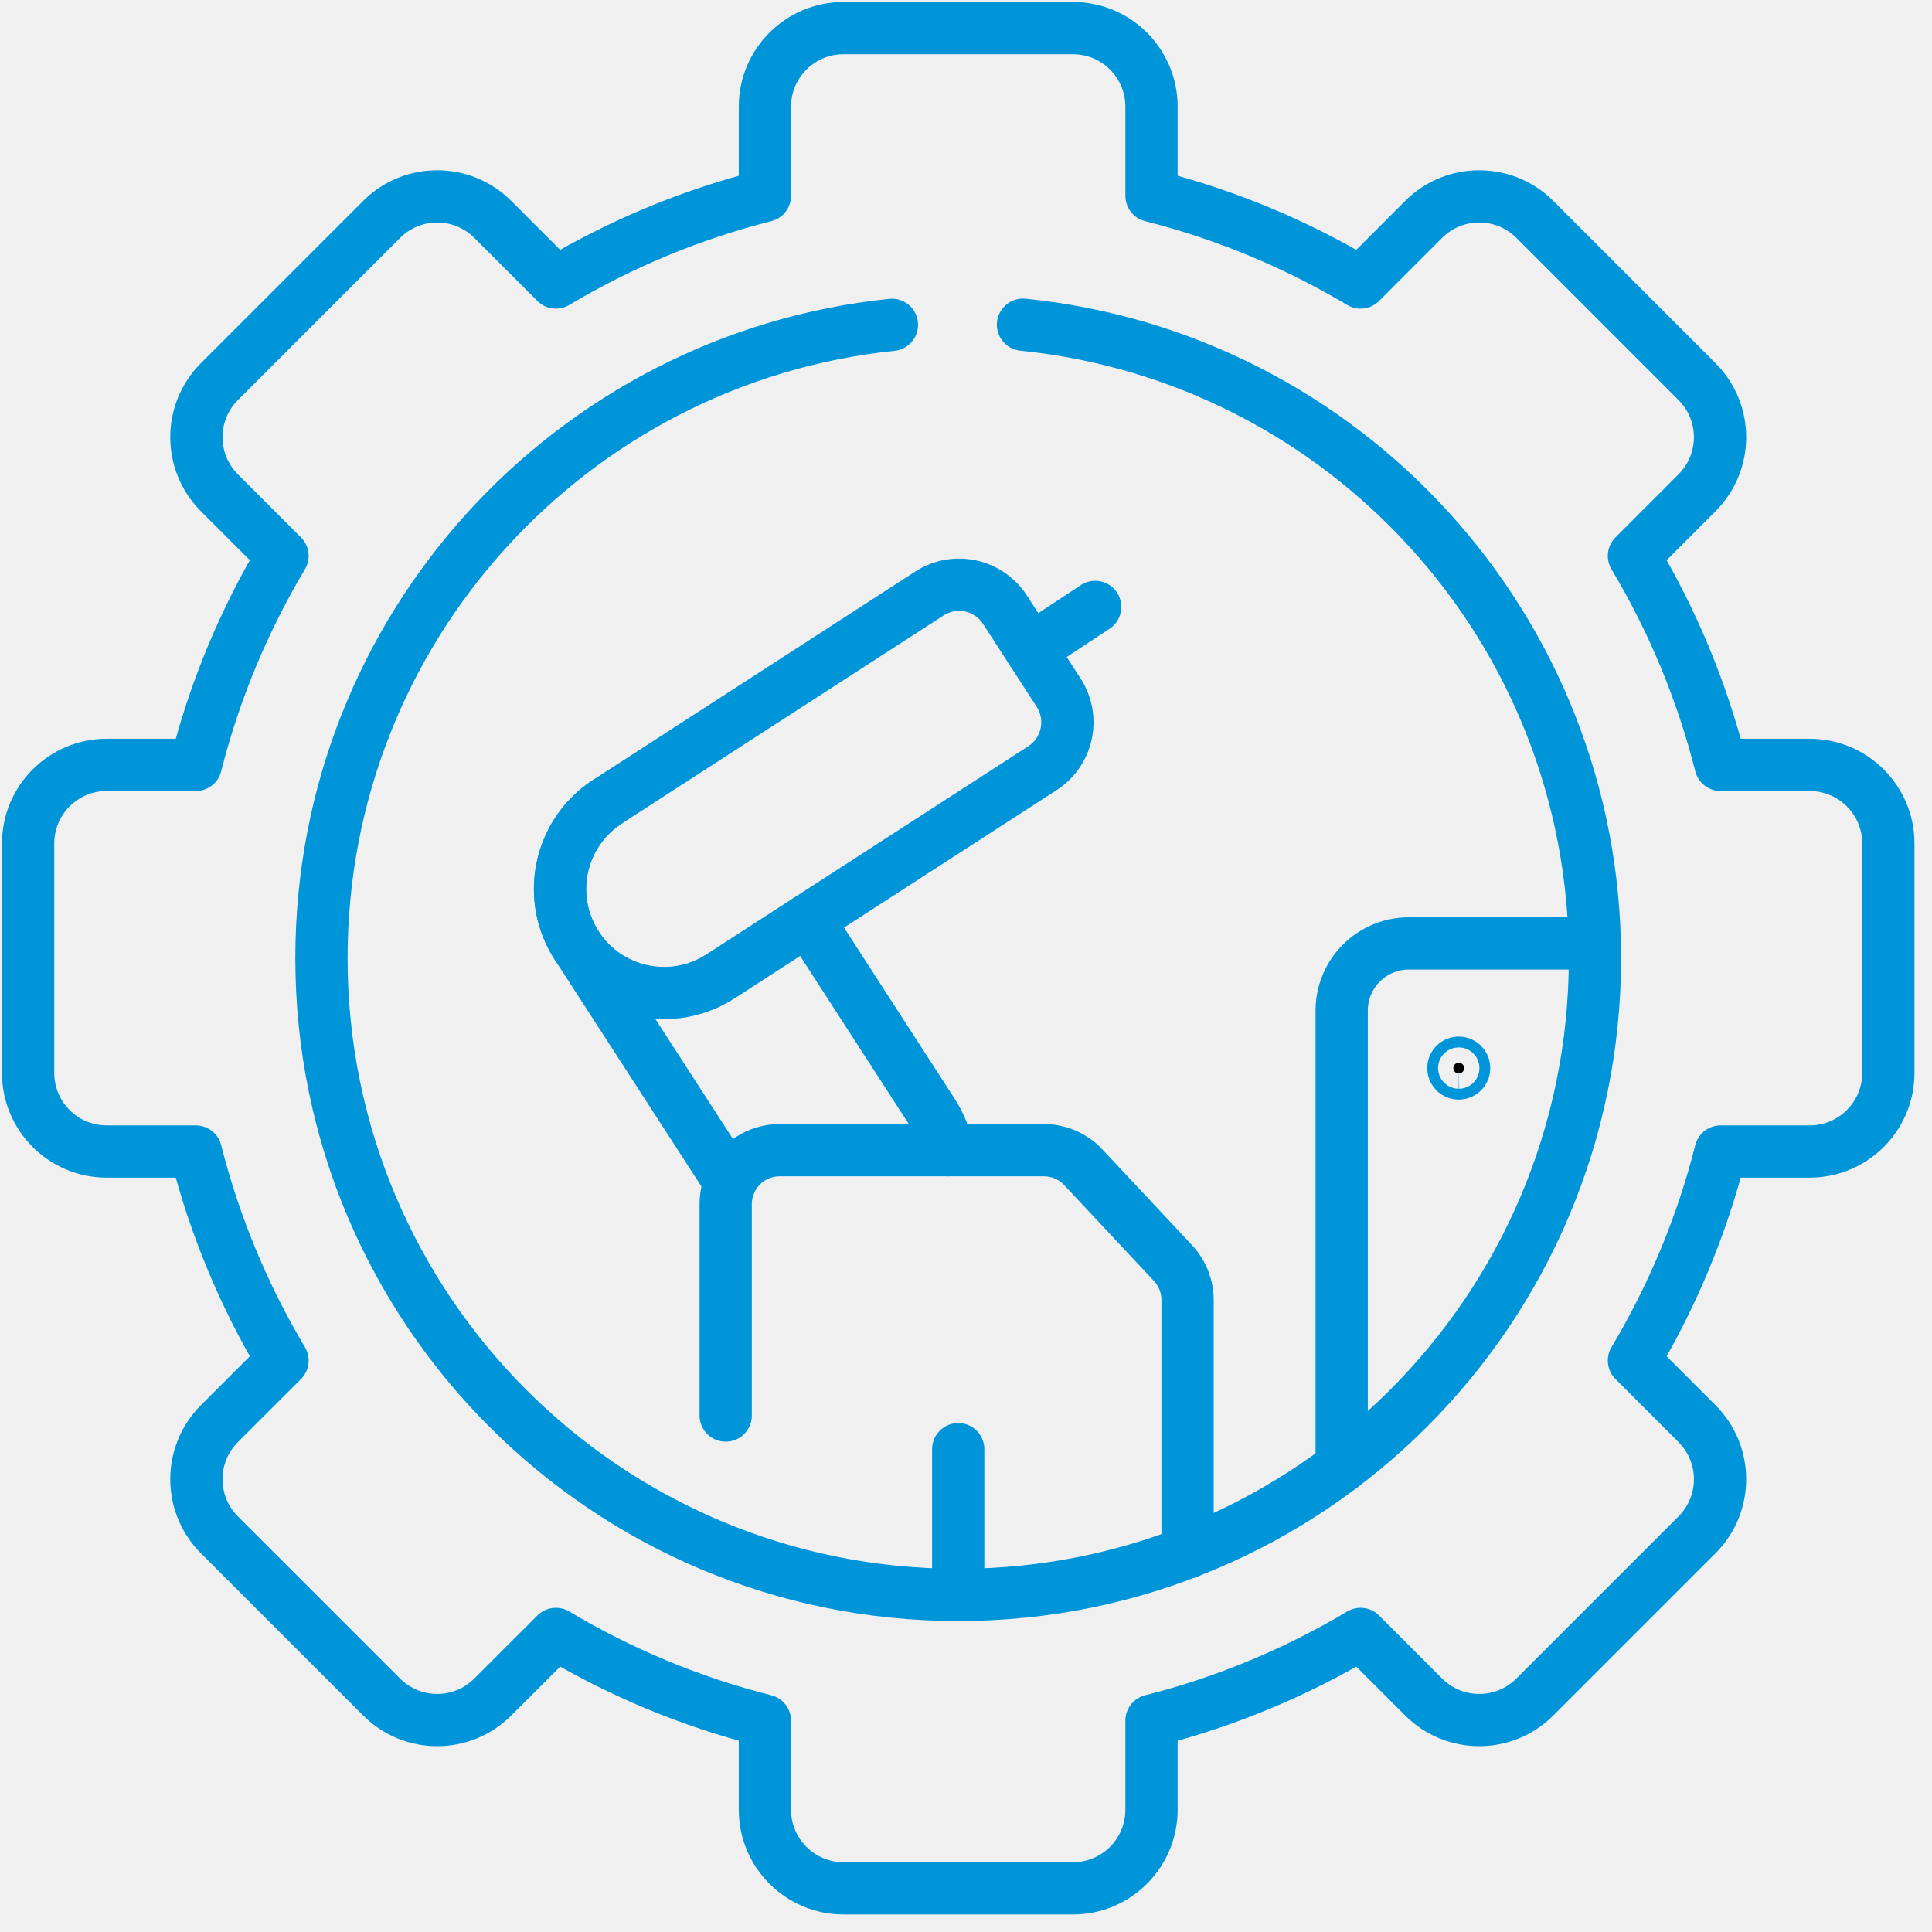
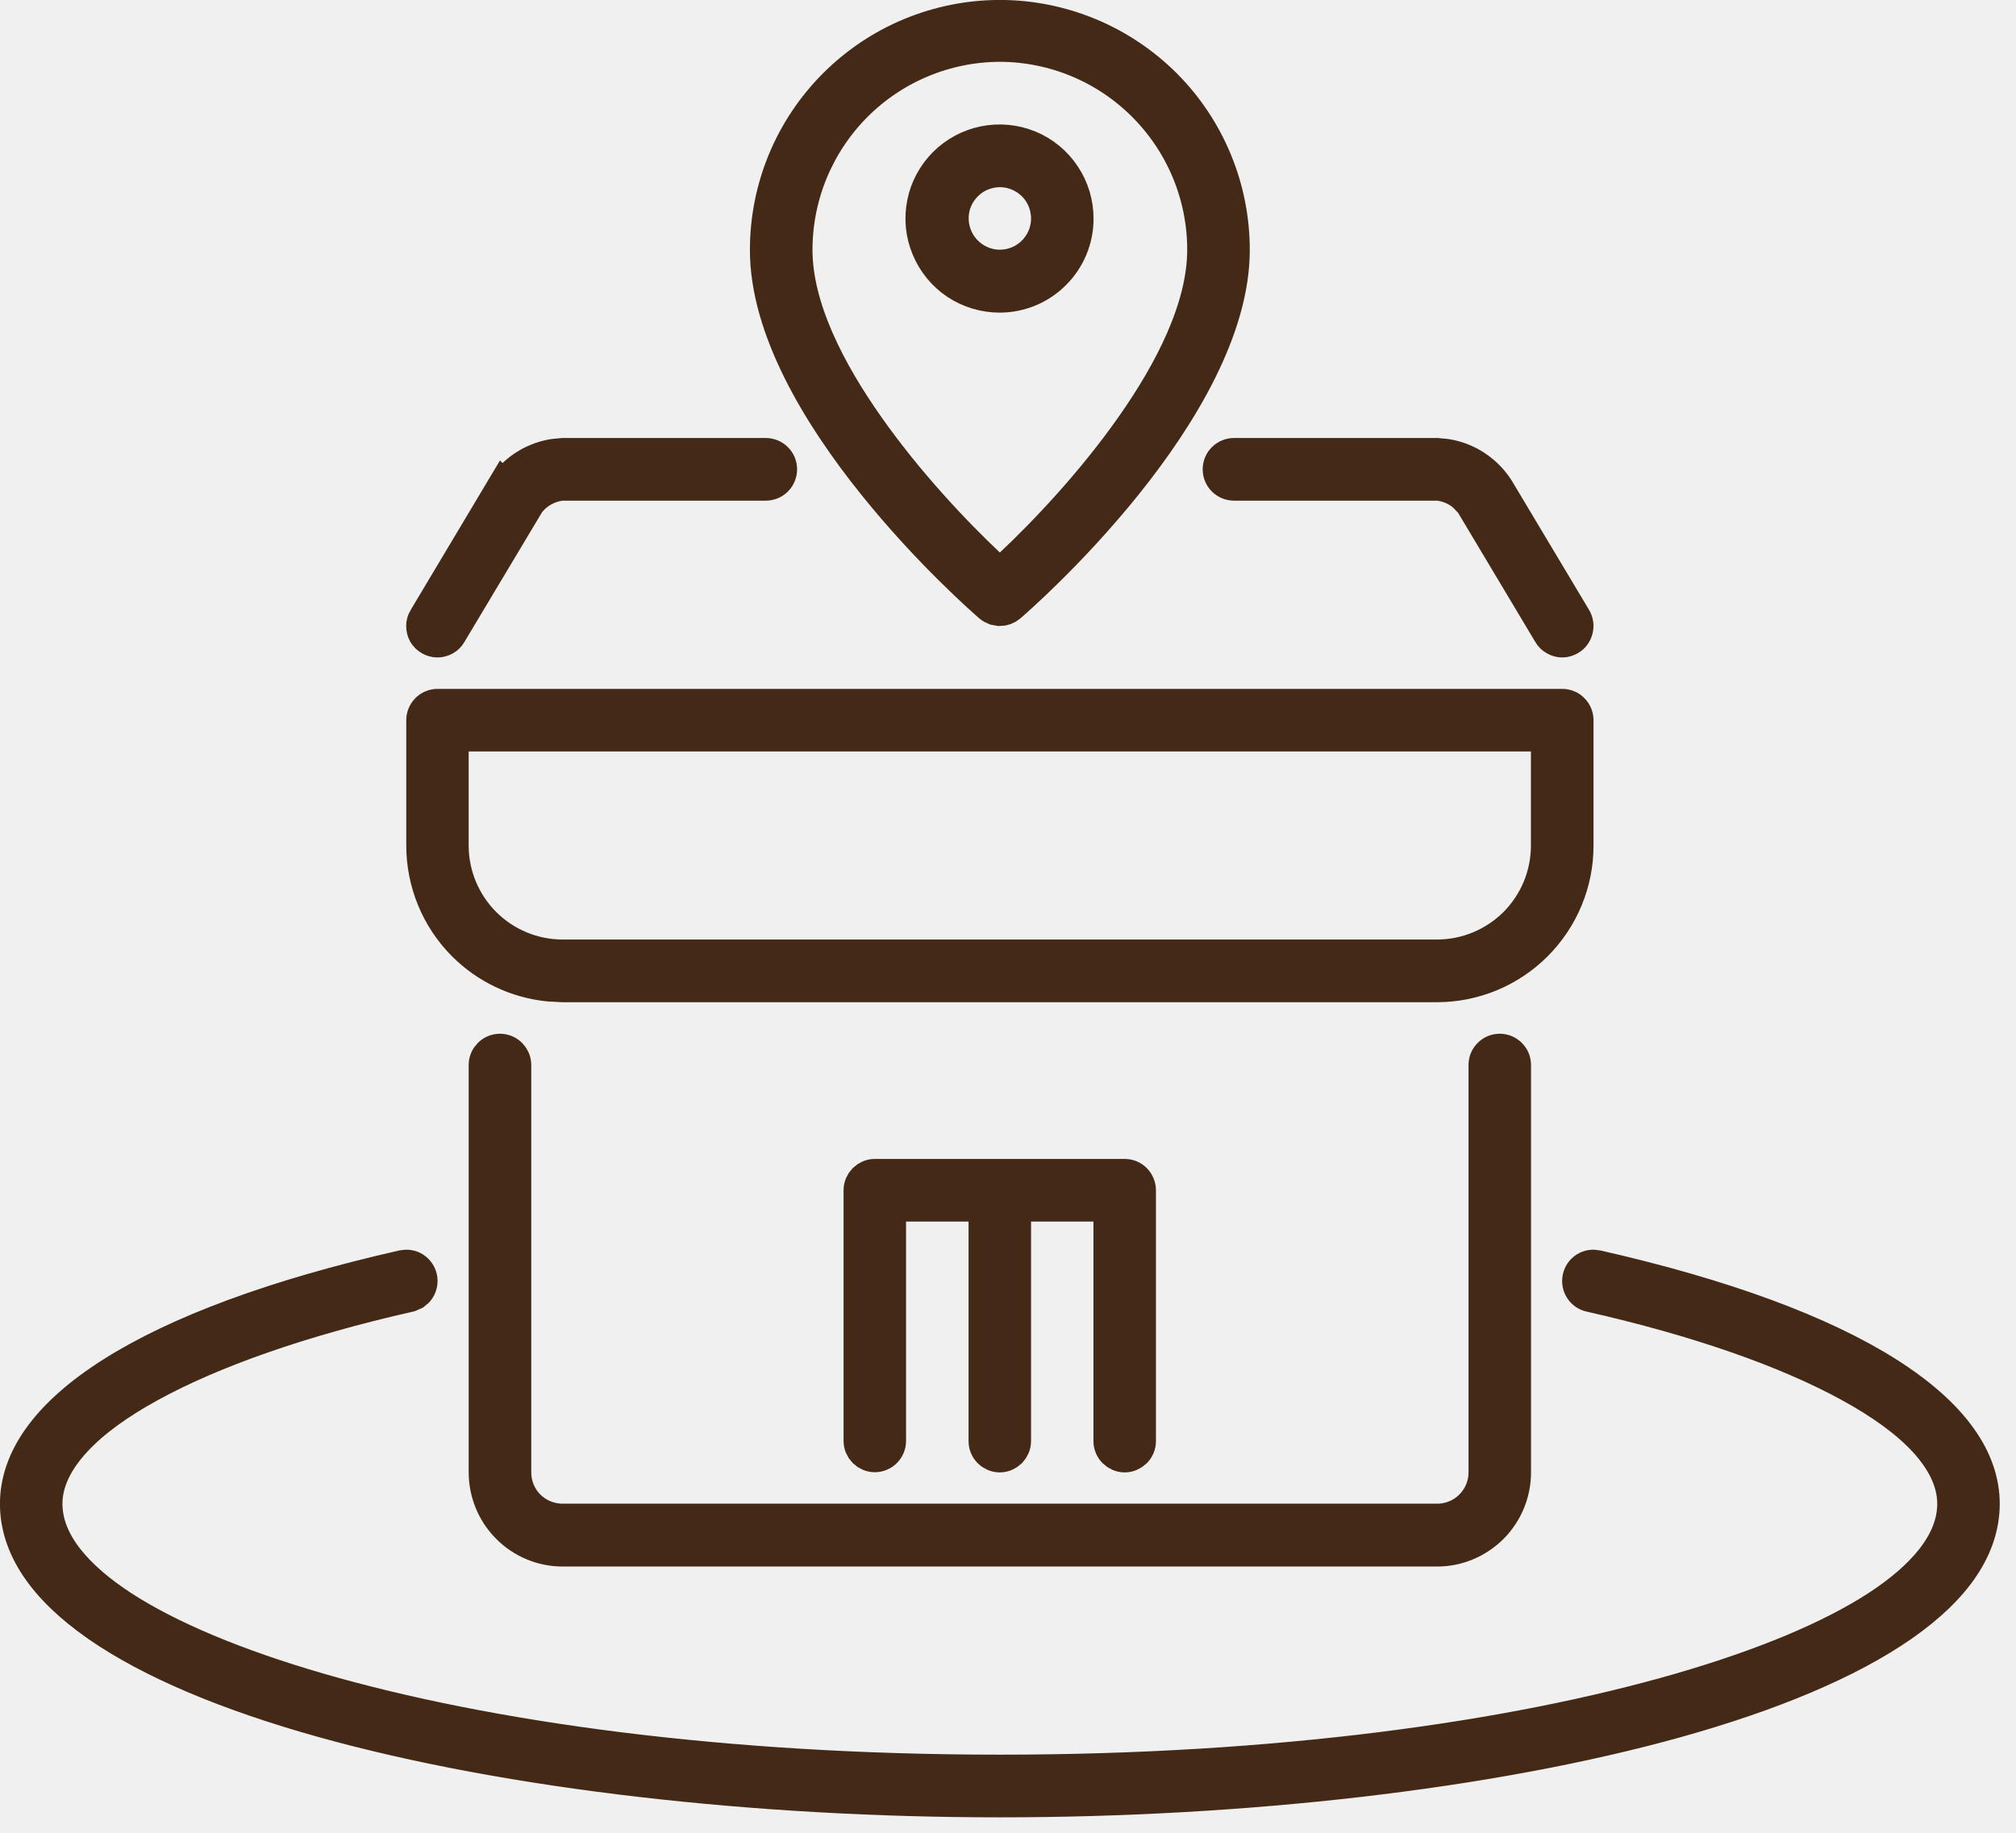
- <svg xmlns="http://www.w3.org/2000/svg" width="44" height="44" viewBox="0 0 44 44" fill="none">
-   <mask id="mask0_444_575" style="mask-type:luminance" maskUnits="userSpaceOnUse" x="0" y="-1" width="44" height="45">
-     <path d="M43.05 43.05V0.595H0.595V43.05H43.05Z" fill="white" stroke="white" stroke-width="1.19" />
-   </mask>
-   <g mask="url(#mask0_444_575)">
-     <path d="M27.046 35.354V29.605C27.046 29.294 26.927 28.994 26.715 28.767L24.671 26.583C24.439 26.336 24.115 26.195 23.776 26.195H21.582H17.754C17.251 26.195 16.817 26.498 16.629 26.933V26.934C16.563 27.083 16.527 27.248 16.527 27.422V32.238" stroke="#0094D9" stroke-width="1.19" stroke-miterlimit="10" stroke-linecap="round" stroke-linejoin="round" />
-     <path d="M18.399 20.949L21.242 25.346C21.415 25.613 21.526 25.901 21.581 26.195" stroke="#0094D9" stroke-width="1.19" stroke-miterlimit="10" stroke-linecap="round" stroke-linejoin="round" />
-     <path d="M13.837 18.257C13.135 18.711 12.754 19.472 12.754 20.249C12.754 20.69 12.877 21.136 13.134 21.533L16.627 26.934" stroke="#0094D9" stroke-width="1.19" stroke-miterlimit="10" stroke-linecap="round" stroke-linejoin="round" />
-     <path d="M22.887 13.885L24.11 15.775C24.483 16.352 24.317 17.122 23.741 17.495L16.41 22.235C15.311 22.946 13.845 22.631 13.134 21.533C12.424 20.434 12.739 18.968 13.837 18.257L21.168 13.516C21.745 13.143 22.515 13.309 22.887 13.885Z" stroke="#0094D9" stroke-width="1.19" stroke-miterlimit="10" stroke-linecap="round" stroke-linejoin="round" />
-     <path d="M24.942 13.822L23.474 14.792" stroke="#0094D9" stroke-width="1.19" stroke-miterlimit="10" stroke-linecap="round" stroke-linejoin="round" />
-     <path d="M21.823 36.323V33.004" stroke="#0094D9" stroke-width="1.19" stroke-miterlimit="10" stroke-linecap="round" stroke-linejoin="round" />
-     <path d="M30.556 33.399V23.016C30.556 22.17 31.242 21.486 32.086 21.486H36.32" stroke="#0094D9" stroke-width="1.19" stroke-miterlimit="10" stroke-linecap="round" stroke-linejoin="round" />
-     <path d="M23.298 7.395C30.614 8.134 36.324 14.311 36.324 21.822C36.324 29.831 29.831 36.323 21.823 36.323C13.814 36.323 7.321 29.831 7.321 21.822C7.321 14.323 13.014 8.153 20.313 7.398" stroke="#0094D9" stroke-width="1.19" stroke-miterlimit="10" stroke-linecap="round" stroke-linejoin="round" />
-     <path d="M41.215 17.42H39.186C38.757 15.724 38.086 14.124 37.212 12.66L38.648 11.223C39.348 10.524 39.348 9.39 38.648 8.691L34.955 4.997C34.255 4.298 33.121 4.298 32.422 4.997L30.986 6.434C29.521 5.56 27.922 4.889 26.225 4.46V2.43C26.225 1.441 25.424 0.64 24.434 0.64H19.211C18.222 0.64 17.42 1.441 17.42 2.43V4.46C15.724 4.889 14.124 5.56 12.66 6.434L11.223 4.997C10.524 4.298 9.39 4.298 8.691 4.997L4.997 8.691C4.298 9.39 4.298 10.524 4.997 11.223L6.434 12.66C5.56 14.124 4.889 15.724 4.46 17.42H2.43C1.441 17.42 0.64 18.222 0.64 19.211V24.434C0.64 25.424 1.441 26.225 2.43 26.225H4.46C4.889 27.922 5.56 29.521 6.434 30.986L4.997 32.422C4.298 33.121 4.298 34.255 4.997 34.955L8.691 38.648C9.39 39.348 10.524 39.348 11.223 38.648L12.66 37.212C14.124 38.086 15.724 38.757 17.42 39.186V41.215C17.42 42.204 18.222 43.006 19.211 43.006H24.434C25.424 43.006 26.225 42.204 26.225 41.215V39.186C27.922 38.757 29.521 38.086 30.986 37.212L32.422 38.648C33.121 39.348 34.255 39.348 34.955 38.648L38.648 34.955C39.348 34.255 39.348 33.121 38.648 32.422L37.212 30.986C38.086 29.521 38.757 27.922 39.186 26.225H41.215C42.204 26.225 43.006 25.424 43.006 24.434V19.211C43.006 18.222 42.204 17.42 41.215 17.42Z" stroke="#0094D9" stroke-width="1.19" stroke-miterlimit="10" stroke-linecap="round" stroke-linejoin="round" />
-     <path d="M33.222 24.448C33.289 24.448 33.345 24.393 33.345 24.325C33.345 24.258 33.29 24.202 33.222 24.202C33.154 24.203 33.099 24.258 33.099 24.325C33.099 24.393 33.154 24.448 33.222 24.448Z" fill="black" stroke="#0094D9" stroke-width="1.19" />
-   </g>
+ <svg xmlns="http://www.w3.org/2000/svg" width="22" height="20" viewBox="0 0 22 20" fill="none">
+   <path d="M16.366 11.479C16.404 11.479 16.44 11.494 16.467 11.521C16.494 11.547 16.509 11.583 16.509 11.621V16.068C16.509 16.287 16.422 16.497 16.268 16.652C16.113 16.807 15.903 16.896 15.685 16.896H6.139C5.92 16.896 5.709 16.808 5.555 16.652C5.4 16.497 5.314 16.287 5.313 16.068V11.621C5.313 11.583 5.329 11.547 5.355 11.521C5.382 11.494 5.418 11.479 5.456 11.479C5.494 11.479 5.53 11.494 5.557 11.521C5.583 11.547 5.599 11.583 5.599 11.621V16.068C5.599 16.211 5.655 16.348 5.756 16.449C5.857 16.55 5.995 16.607 6.138 16.607H15.685C15.828 16.607 15.965 16.55 16.066 16.449C16.167 16.348 16.224 16.211 16.224 16.068V11.621C16.224 11.583 16.239 11.547 16.266 11.521C16.292 11.494 16.328 11.479 16.366 11.479Z" stroke="#442917" stroke-width="0.397" />
+   <path d="M4.774 7.716H17.049C17.087 7.716 17.123 7.731 17.149 7.758C17.176 7.785 17.191 7.821 17.191 7.858V9.227C17.192 9.627 17.032 10.011 16.75 10.294C16.468 10.577 16.084 10.737 15.685 10.738H6.138L5.989 10.73C5.644 10.695 5.319 10.542 5.072 10.294C4.79 10.011 4.632 9.627 4.632 9.227V7.858C4.632 7.821 4.647 7.785 4.674 7.758C4.701 7.731 4.737 7.716 4.774 7.716ZM4.916 9.227C4.916 9.551 5.045 9.861 5.273 10.091C5.502 10.32 5.812 10.45 6.136 10.451H15.685C16.009 10.45 16.32 10.32 16.549 10.091C16.777 9.861 16.905 9.551 16.905 9.227V8.002H4.916V9.227Z" stroke="#442917" stroke-width="0.397" />
+   <path d="M9.547 12.845H12.273C12.292 12.845 12.311 12.849 12.328 12.856C12.345 12.863 12.361 12.874 12.374 12.887C12.387 12.9 12.398 12.917 12.405 12.934C12.412 12.951 12.416 12.97 12.416 12.989V15.726C12.416 15.764 12.401 15.8 12.374 15.827C12.347 15.853 12.311 15.869 12.273 15.869C12.236 15.869 12.2 15.853 12.173 15.827C12.146 15.8 12.131 15.764 12.131 15.726V13.132H11.053V15.726C11.053 15.764 11.037 15.8 11.011 15.827C10.984 15.853 10.948 15.869 10.91 15.869C10.873 15.869 10.836 15.853 10.81 15.827C10.783 15.8 10.768 15.764 10.768 15.726V13.132H9.689V15.724C9.689 15.762 9.674 15.798 9.647 15.825C9.621 15.851 9.585 15.867 9.547 15.867C9.509 15.867 9.473 15.851 9.446 15.825C9.42 15.798 9.404 15.762 9.404 15.724V12.988C9.404 12.95 9.42 12.914 9.446 12.887C9.473 12.861 9.509 12.845 9.547 12.845Z" stroke="#442917" stroke-width="0.397" />
+   <path d="M10.911 0.198C11.243 0.198 11.572 0.264 11.879 0.391C12.186 0.518 12.465 0.705 12.7 0.939C12.935 1.174 13.121 1.453 13.248 1.76C13.375 2.067 13.44 2.395 13.44 2.728C13.44 3.577 12.88 4.515 12.27 5.274C11.667 6.024 11.052 6.558 11.005 6.598L11.004 6.599C10.978 6.621 10.945 6.633 10.911 6.633L10.862 6.624C10.847 6.618 10.831 6.61 10.818 6.599C10.765 6.553 10.152 6.019 9.553 5.273C8.942 4.514 8.382 3.577 8.382 2.728C8.382 2.395 8.447 2.067 8.574 1.76C8.701 1.453 8.888 1.174 9.123 0.939C9.358 0.705 9.636 0.518 9.943 0.391C10.25 0.264 10.579 0.198 10.911 0.198ZM10.91 0.476C10.315 0.478 9.744 0.716 9.324 1.138C8.904 1.56 8.668 2.131 8.668 2.727C8.668 3.362 9.03 4.061 9.455 4.664C9.885 5.276 10.406 5.826 10.775 6.174L10.911 6.302L11.047 6.174C11.417 5.827 11.938 5.277 12.368 4.665C12.793 4.061 13.154 3.362 13.154 2.727C13.155 2.131 12.918 1.56 12.498 1.138C12.078 0.716 11.508 0.478 10.912 0.476H10.91Z" stroke="#442917" stroke-width="0.397" />
+   <path d="M10.744 1.573C10.905 1.541 11.072 1.556 11.224 1.619C11.375 1.681 11.505 1.788 11.596 1.925C11.687 2.061 11.735 2.221 11.735 2.385C11.736 2.604 11.649 2.814 11.494 2.969C11.34 3.125 11.13 3.212 10.911 3.213H10.91C10.746 3.213 10.586 3.165 10.449 3.075C10.313 2.984 10.207 2.855 10.144 2.704C10.08 2.553 10.063 2.386 10.095 2.225C10.126 2.065 10.205 1.917 10.32 1.801C10.436 1.685 10.584 1.605 10.744 1.573ZM10.911 1.844C10.805 1.845 10.701 1.876 10.612 1.935C10.524 1.995 10.454 2.079 10.413 2.177C10.372 2.276 10.362 2.385 10.383 2.489C10.404 2.593 10.455 2.689 10.53 2.764C10.606 2.84 10.702 2.892 10.807 2.913C10.911 2.934 11.02 2.922 11.118 2.882C11.216 2.841 11.3 2.772 11.359 2.683C11.419 2.595 11.45 2.49 11.45 2.384C11.45 2.241 11.394 2.104 11.293 2.003C11.192 1.902 11.054 1.844 10.911 1.844Z" stroke="#442917" stroke-width="0.397" />
+   <path d="M17.312 13.857C17.345 13.837 17.383 13.831 17.42 13.839C18.815 14.155 19.88 14.553 20.591 15.004C21.305 15.457 21.624 15.937 21.624 16.41C21.624 16.872 21.333 17.312 20.747 17.72C20.163 18.126 19.32 18.477 18.297 18.763C16.253 19.334 13.544 19.633 10.911 19.633C8.279 19.633 5.57 19.334 3.525 18.763C2.502 18.477 1.658 18.126 1.074 17.72C0.489 17.312 0.198 16.872 0.198 16.41C0.198 15.937 0.517 15.457 1.231 15.004C1.942 14.553 3.007 14.155 4.401 13.839C4.439 13.831 4.478 13.837 4.51 13.857C4.542 13.878 4.565 13.91 4.573 13.947C4.582 13.984 4.574 14.024 4.554 14.056C4.544 14.072 4.531 14.085 4.516 14.096L4.464 14.119C3.292 14.384 2.316 14.726 1.628 15.104C1.284 15.292 1.004 15.494 0.808 15.706C0.612 15.917 0.483 16.154 0.483 16.41C0.483 16.842 0.827 17.227 1.324 17.551C1.835 17.883 2.569 18.191 3.48 18.455C5.306 18.984 7.883 19.346 10.911 19.346C13.939 19.346 16.515 18.983 18.341 18.454C19.252 18.19 19.987 17.883 20.498 17.551C20.995 17.227 21.339 16.842 21.339 16.41C21.339 16.154 21.21 15.916 21.015 15.705C20.818 15.493 20.538 15.292 20.194 15.104C19.506 14.726 18.53 14.384 17.358 14.119H17.357C17.32 14.111 17.288 14.088 17.268 14.056C17.247 14.024 17.241 13.984 17.249 13.947C17.257 13.91 17.28 13.878 17.312 13.857Z" stroke="#442917" stroke-width="0.397" />
+   <path d="M13.467 4.978H15.679L15.774 4.987C15.87 5.001 15.963 5.034 16.048 5.082C16.16 5.146 16.256 5.236 16.326 5.345L17.171 6.758C17.19 6.791 17.196 6.83 17.186 6.866C17.177 6.904 17.154 6.936 17.121 6.955C17.099 6.968 17.074 6.976 17.049 6.976C17.024 6.976 17 6.969 16.979 6.957C16.957 6.945 16.938 6.928 16.926 6.906L16.079 5.489L16.072 5.478L16.064 5.468L15.992 5.393C15.913 5.325 15.815 5.281 15.711 5.267L15.698 5.265H13.467C13.429 5.265 13.392 5.25 13.365 5.223C13.338 5.196 13.323 5.159 13.323 5.121C13.323 5.083 13.338 5.047 13.365 5.02C13.392 4.993 13.429 4.978 13.467 4.978Z" stroke="#442917" stroke-width="0.397" />
+   <path d="M8.356 4.978C8.394 4.978 8.431 4.993 8.458 5.02C8.485 5.047 8.5 5.083 8.5 5.121C8.5 5.159 8.485 5.196 8.458 5.223C8.431 5.25 8.394 5.265 8.356 5.265H6.125L6.112 5.267C5.973 5.286 5.846 5.357 5.759 5.467L5.751 5.478L5.744 5.489L4.896 6.906C4.884 6.928 4.866 6.945 4.845 6.957C4.823 6.969 4.799 6.976 4.774 6.976H4.773C4.748 6.976 4.724 6.969 4.702 6.956C4.68 6.944 4.662 6.925 4.649 6.904C4.637 6.882 4.631 6.856 4.631 6.831C4.631 6.806 4.638 6.781 4.651 6.759L4.652 6.758L5.496 5.345L5.497 5.346C5.567 5.237 5.663 5.146 5.775 5.082C5.86 5.034 5.953 5.001 6.049 4.987L6.146 4.978H8.356Z" stroke="#442917" stroke-width="0.397" />
</svg>
